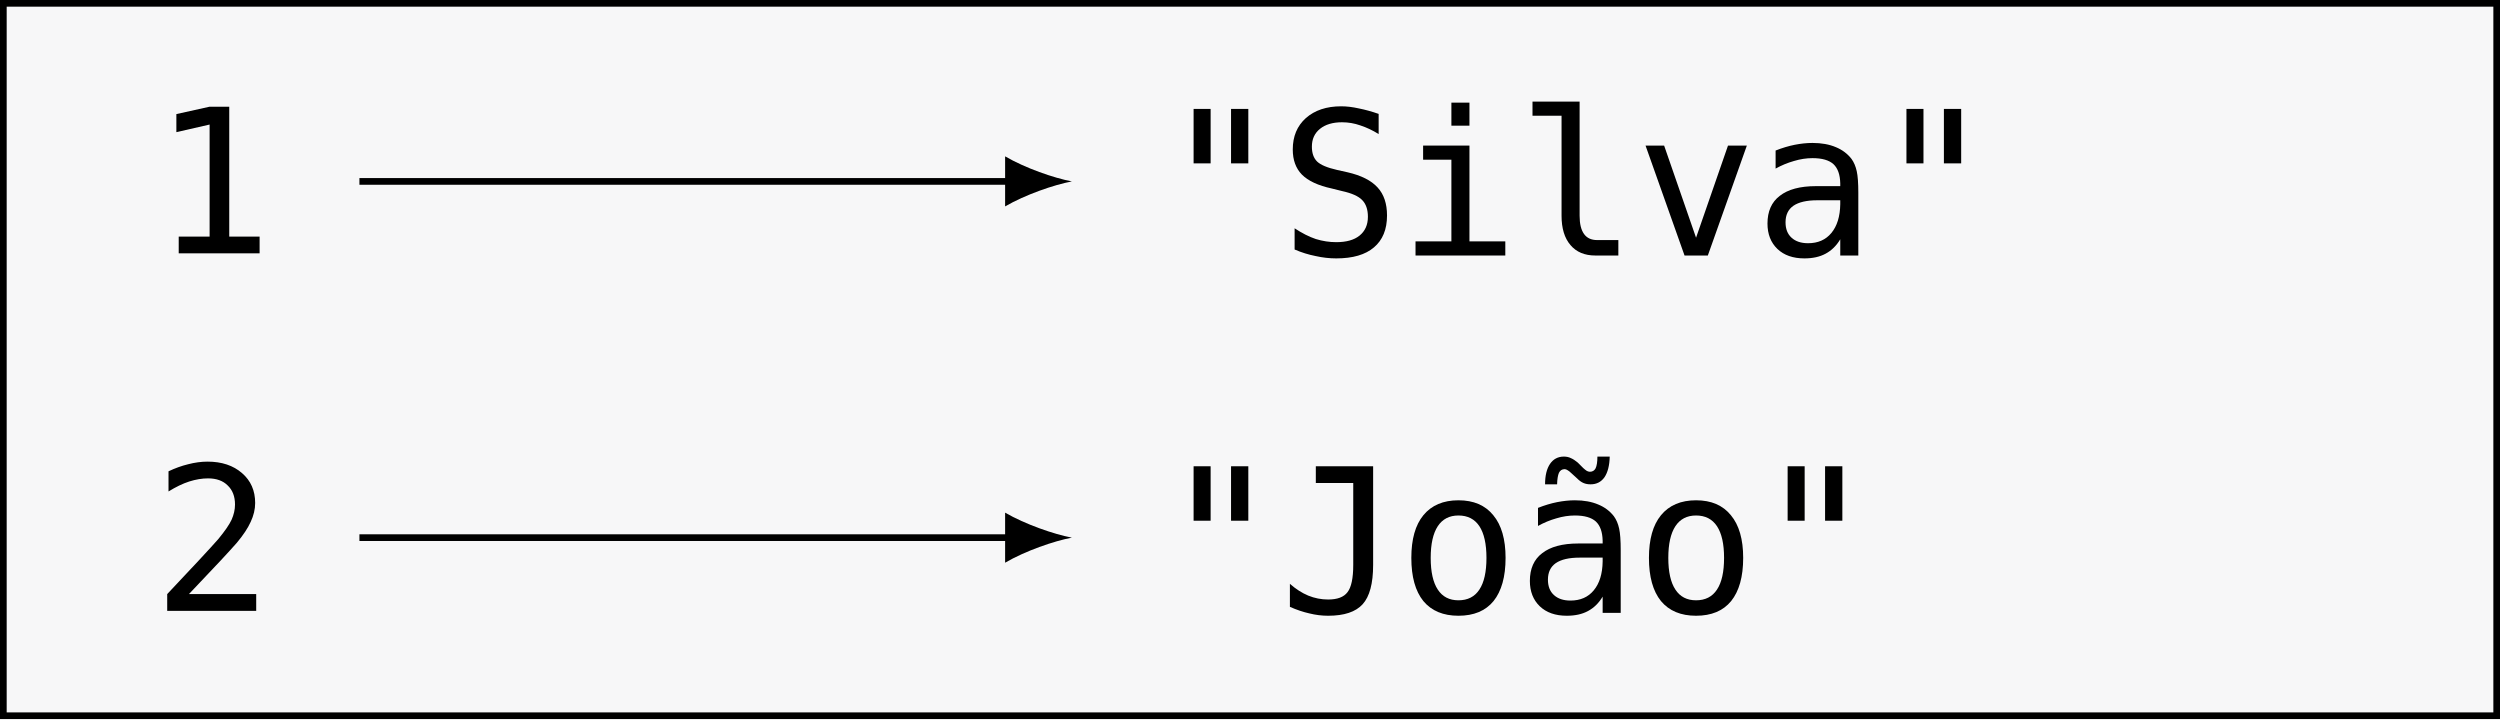
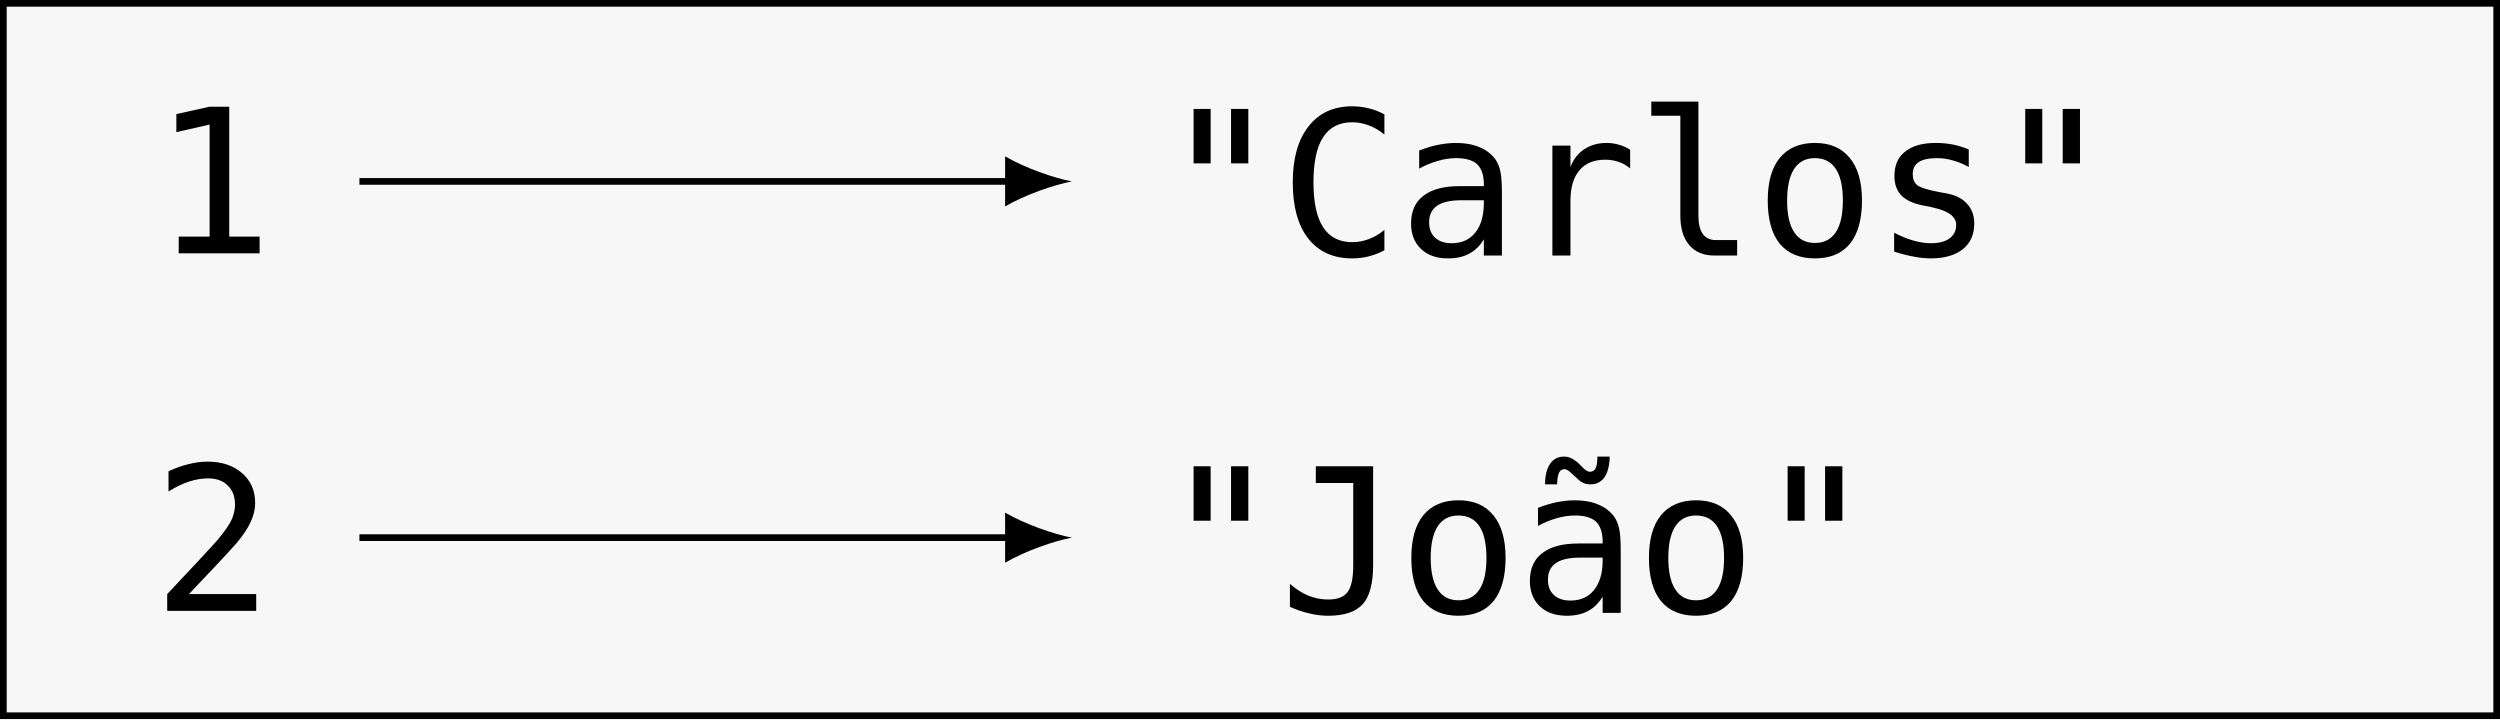
<svg xmlns="http://www.w3.org/2000/svg" xmlns:xlink="http://www.w3.org/1999/xlink" width="149.217pt" height="42.918pt" viewBox="0 0 149.217 42.918" version="1.1">
  <defs>
    <g>
      <symbol overflow="visible" id="glyph0-0">
        <path style="stroke:none;" d="M 0.609 2.125 L 0.609 -8.469 L 6.609 -8.469 L 6.609 2.125 Z M 1.281 1.453 L 5.938 1.453 L 5.938 -7.781 L 1.281 -7.781 Z M 1.281 1.453 " />
      </symbol>
      <symbol overflow="visible" id="glyph0-1">
        <path style="stroke:none;" d="M 1.578 -1 L 3.422 -1 L 3.422 -7.688 L 1.438 -7.234 L 1.438 -8.312 L 3.406 -8.75 L 4.594 -8.75 L 4.594 -1 L 6.406 -1 L 6.406 0 L 1.578 0 Z M 1.578 -1 " />
      </symbol>
      <symbol overflow="visible" id="glyph0-2">
        <path style="stroke:none;" d="M 5.25 -8.75 L 5.25 -5.5 L 4.219 -5.5 L 4.219 -8.75 Z M 3 -8.75 L 3 -5.5 L 1.984 -5.5 L 1.984 -8.75 Z M 3 -8.75 " />
      </symbol>
      <symbol overflow="visible" id="glyph0-3">
-         <path style="stroke:none;" d="M 5.938 -8.453 L 5.938 -7.25 C 5.57 -7.477 5.207 -7.648 4.844 -7.766 C 4.488 -7.891 4.125 -7.953 3.75 -7.953 C 3.195 -7.953 2.758 -7.82 2.438 -7.562 C 2.113 -7.301 1.953 -6.945 1.953 -6.5 C 1.953 -6.113 2.055 -5.816 2.266 -5.609 C 2.473 -5.41 2.867 -5.242 3.453 -5.109 L 4.078 -4.969 C 4.898 -4.781 5.5 -4.477 5.875 -4.062 C 6.25 -3.656 6.438 -3.098 6.438 -2.391 C 6.438 -1.555 6.176 -0.922 5.656 -0.484 C 5.145 -0.047 4.395 0.172 3.406 0.172 C 3 0.172 2.586 0.125 2.172 0.031 C 1.754 -0.051 1.336 -0.18 0.922 -0.359 L 0.922 -1.625 C 1.367 -1.332 1.789 -1.117 2.188 -0.984 C 2.594 -0.859 3 -0.797 3.406 -0.797 C 4.008 -0.797 4.473 -0.926 4.797 -1.188 C 5.129 -1.457 5.297 -1.832 5.297 -2.312 C 5.297 -2.75 5.18 -3.082 4.953 -3.312 C 4.734 -3.539 4.336 -3.719 3.766 -3.844 L 3.141 -4 C 2.328 -4.176 1.734 -4.453 1.359 -4.828 C 0.992 -5.203 0.812 -5.703 0.812 -6.328 C 0.812 -7.109 1.07 -7.734 1.594 -8.203 C 2.125 -8.672 2.828 -8.906 3.703 -8.906 C 4.035 -8.906 4.383 -8.863 4.75 -8.781 C 5.125 -8.707 5.52 -8.598 5.938 -8.453 Z M 5.938 -8.453 " />
+         <path style="stroke:none;" d="M 6.281 -0.312 C 5.988 -0.156 5.68 -0.035 5.359 0.047 C 5.047 0.129 4.711 0.172 4.359 0.172 C 3.234 0.172 2.359 -0.223 1.734 -1.016 C 1.117 -1.805 0.812 -2.922 0.812 -4.359 C 0.812 -5.797 1.125 -6.91 1.75 -7.703 C 2.375 -8.504 3.242 -8.906 4.359 -8.906 C 4.711 -8.906 5.047 -8.863 5.359 -8.781 C 5.68 -8.707 5.988 -8.586 6.281 -8.422 L 6.281 -7.219 C 6 -7.457 5.691 -7.641 5.359 -7.766 C 5.023 -7.891 4.691 -7.953 4.359 -7.953 C 3.586 -7.953 3.008 -7.656 2.625 -7.062 C 2.238 -6.469 2.047 -5.566 2.047 -4.359 C 2.047 -3.172 2.238 -2.281 2.625 -1.688 C 3.008 -1.094 3.586 -0.797 4.359 -0.797 C 4.703 -0.797 5.035 -0.859 5.359 -0.984 C 5.691 -1.109 6 -1.289 6.281 -1.531 Z M 6.281 -0.312 " />
      </symbol>
      <symbol overflow="visible" id="glyph0-4">
-         <path style="stroke:none;" d="M 1.5 -6.562 L 4.266 -6.562 L 4.266 -0.844 L 6.406 -0.844 L 6.406 0 L 1.047 0 L 1.047 -0.844 L 3.188 -0.844 L 3.188 -5.719 L 1.5 -5.719 Z M 3.188 -9.125 L 4.266 -9.125 L 4.266 -7.75 L 3.188 -7.75 Z M 3.188 -9.125 " />
+         <path style="stroke:none;" d="M 4.109 -3.297 L 3.75 -3.297 C 3.125 -3.297 2.648 -3.188 2.328 -2.969 C 2.016 -2.75 1.859 -2.422 1.859 -1.984 C 1.859 -1.586 1.977 -1.281 2.219 -1.062 C 2.457 -0.844 2.785 -0.734 3.203 -0.734 C 3.797 -0.734 4.258 -0.938 4.594 -1.344 C 4.938 -1.758 5.113 -2.332 5.125 -3.062 L 5.125 -3.297 Z M 6.203 -3.75 L 6.203 0 L 5.125 0 L 5.125 -0.969 C 4.895 -0.582 4.602 -0.297 4.25 -0.109 C 3.906 0.078 3.484 0.172 2.984 0.172 C 2.305 0.172 1.77 -0.016 1.375 -0.391 C 0.977 -0.773 0.781 -1.281 0.781 -1.906 C 0.781 -2.633 1.023 -3.188 1.516 -3.562 C 2.004 -3.945 2.723 -4.141 3.672 -4.141 L 5.125 -4.141 L 5.125 -4.312 C 5.113 -4.832 4.977 -5.211 4.719 -5.453 C 4.457 -5.691 4.039 -5.812 3.469 -5.812 C 3.102 -5.812 2.734 -5.754 2.359 -5.641 C 1.984 -5.535 1.617 -5.383 1.266 -5.188 L 1.266 -6.266 C 1.66 -6.422 2.039 -6.535 2.406 -6.609 C 2.77 -6.68 3.125 -6.719 3.469 -6.719 C 4.008 -6.719 4.473 -6.633 4.859 -6.469 C 5.242 -6.312 5.555 -6.078 5.797 -5.766 C 5.941 -5.566 6.047 -5.32 6.109 -5.031 C 6.172 -4.75 6.203 -4.32 6.203 -3.75 Z M 6.203 -3.75 " />
      </symbol>
      <symbol overflow="visible" id="glyph0-5">
+         <path style="stroke:none;" d="M 6.766 -5.203 C 6.535 -5.391 6.301 -5.52 6.062 -5.594 C 5.82 -5.676 5.562 -5.719 5.281 -5.719 C 4.602 -5.719 4.086 -5.504 3.734 -5.078 C 3.379 -4.66 3.203 -4.055 3.203 -3.266 L 3.203 0 L 2.125 0 L 2.125 -6.562 L 3.203 -6.562 L 3.203 -5.281 C 3.379 -5.75 3.656 -6.102 4.031 -6.344 C 4.406 -6.594 4.848 -6.719 5.359 -6.719 C 5.629 -6.719 5.879 -6.68 6.109 -6.609 C 6.336 -6.547 6.555 -6.445 6.766 -6.312 Z M 6.766 -5.203 " />
+       </symbol>
+       <symbol overflow="visible" id="glyph0-6">
        <path style="stroke:none;" d="M 3.75 -2.375 C 3.75 -1.895 3.836 -1.531 4.016 -1.281 C 4.191 -1.039 4.453 -0.922 4.797 -0.922 L 6.062 -0.922 L 6.062 0 L 4.688 0 C 4.051 0 3.555 -0.207 3.203 -0.625 C 2.848 -1.039 2.672 -1.625 2.672 -2.375 L 2.672 -8.344 L 0.938 -8.344 L 0.938 -9.188 L 3.75 -9.188 Z M 3.75 -2.375 " />
      </symbol>
-       <symbol overflow="visible" id="glyph0-6">
-         <path style="stroke:none;" d="M 0.594 -6.562 L 1.703 -6.562 L 3.609 -1.062 L 5.516 -6.562 L 6.641 -6.562 L 4.312 0 L 2.922 0 Z M 0.594 -6.562 " />
-       </symbol>
      <symbol overflow="visible" id="glyph0-7">
-         <path style="stroke:none;" d="M 4.109 -3.297 L 3.75 -3.297 C 3.125 -3.297 2.648 -3.188 2.328 -2.969 C 2.016 -2.75 1.859 -2.422 1.859 -1.984 C 1.859 -1.586 1.977 -1.281 2.219 -1.062 C 2.457 -0.844 2.785 -0.734 3.203 -0.734 C 3.797 -0.734 4.258 -0.938 4.594 -1.344 C 4.938 -1.758 5.113 -2.332 5.125 -3.062 L 5.125 -3.297 Z M 6.203 -3.75 L 6.203 0 L 5.125 0 L 5.125 -0.969 C 4.895 -0.582 4.602 -0.297 4.25 -0.109 C 3.906 0.078 3.484 0.172 2.984 0.172 C 2.305 0.172 1.77 -0.016 1.375 -0.391 C 0.977 -0.773 0.781 -1.281 0.781 -1.906 C 0.781 -2.633 1.023 -3.188 1.516 -3.562 C 2.004 -3.945 2.723 -4.141 3.672 -4.141 L 5.125 -4.141 L 5.125 -4.312 C 5.113 -4.832 4.977 -5.211 4.719 -5.453 C 4.457 -5.691 4.039 -5.812 3.469 -5.812 C 3.102 -5.812 2.734 -5.754 2.359 -5.641 C 1.984 -5.535 1.617 -5.383 1.266 -5.188 L 1.266 -6.266 C 1.66 -6.422 2.039 -6.535 2.406 -6.609 C 2.77 -6.68 3.125 -6.719 3.469 -6.719 C 4.008 -6.719 4.473 -6.633 4.859 -6.469 C 5.242 -6.312 5.555 -6.078 5.797 -5.766 C 5.941 -5.566 6.047 -5.32 6.109 -5.031 C 6.172 -4.75 6.203 -4.32 6.203 -3.75 Z M 6.203 -3.75 " />
+         <path style="stroke:none;" d="M 3.609 -5.812 C 3.066 -5.812 2.656 -5.598 2.375 -5.172 C 2.094 -4.742 1.953 -4.113 1.953 -3.281 C 1.953 -2.445 2.094 -1.816 2.375 -1.391 C 2.656 -0.961 3.066 -0.75 3.609 -0.75 C 4.16 -0.75 4.578 -0.961 4.859 -1.391 C 5.141 -1.816 5.281 -2.445 5.281 -3.281 C 5.281 -4.113 5.141 -4.742 4.859 -5.172 C 4.578 -5.598 4.16 -5.812 3.609 -5.812 Z M 3.609 -6.719 C 4.516 -6.719 5.207 -6.422 5.688 -5.828 C 6.176 -5.242 6.422 -4.395 6.422 -3.281 C 6.422 -2.156 6.18 -1.297 5.703 -0.703 C 5.223 -0.117 4.523 0.172 3.609 0.172 C 2.703 0.172 2.004 -0.117 1.516 -0.703 C 1.035 -1.297 0.797 -2.156 0.797 -3.281 C 0.797 -4.395 1.035 -5.242 1.516 -5.828 C 2.004 -6.422 2.703 -6.719 3.609 -6.719 Z M 3.609 -6.719 " />
      </symbol>
      <symbol overflow="visible" id="glyph0-8">
+         <path style="stroke:none;" d="M 5.703 -6.328 L 5.703 -5.281 C 5.391 -5.457 5.078 -5.586 4.766 -5.672 C 4.453 -5.766 4.133 -5.812 3.812 -5.812 C 3.32 -5.812 2.957 -5.734 2.719 -5.578 C 2.477 -5.422 2.359 -5.18 2.359 -4.859 C 2.359 -4.566 2.445 -4.348 2.625 -4.203 C 2.812 -4.055 3.258 -3.914 3.969 -3.781 L 4.406 -3.703 C 4.938 -3.598 5.336 -3.391 5.609 -3.078 C 5.891 -2.773 6.031 -2.383 6.031 -1.906 C 6.031 -1.25 5.801 -0.738 5.344 -0.375 C 4.883 -0.008 4.242 0.172 3.422 0.172 C 3.098 0.172 2.758 0.133 2.406 0.062 C 2.051 0 1.664 -0.098 1.25 -0.234 L 1.25 -1.359 C 1.656 -1.148 2.039 -0.992 2.406 -0.891 C 2.77 -0.785 3.117 -0.734 3.453 -0.734 C 3.922 -0.734 4.285 -0.828 4.547 -1.016 C 4.816 -1.211 4.953 -1.484 4.953 -1.828 C 4.953 -2.328 4.473 -2.676 3.516 -2.875 L 3.469 -2.891 L 3.062 -2.969 C 2.438 -3.082 1.977 -3.285 1.688 -3.578 C 1.406 -3.867 1.266 -4.258 1.266 -4.75 C 1.266 -5.383 1.477 -5.867 1.906 -6.203 C 2.332 -6.547 2.941 -6.719 3.734 -6.719 C 4.086 -6.719 4.426 -6.688 4.75 -6.625 C 5.07 -6.562 5.391 -6.461 5.703 -6.328 Z M 5.703 -6.328 " />
+       </symbol>
+       <symbol overflow="visible" id="glyph0-9">
        <path style="stroke:none;" d="M 2.188 -1 L 6.203 -1 L 6.203 0 L 0.891 0 L 0.891 -1 C 1.617 -1.77 2.254 -2.445 2.797 -3.031 C 3.348 -3.625 3.727 -4.039 3.938 -4.281 C 4.332 -4.758 4.598 -5.145 4.734 -5.438 C 4.867 -5.738 4.938 -6.039 4.938 -6.344 C 4.938 -6.832 4.789 -7.211 4.5 -7.484 C 4.219 -7.766 3.828 -7.906 3.328 -7.906 C 2.973 -7.906 2.598 -7.844 2.203 -7.719 C 1.816 -7.594 1.406 -7.395 0.969 -7.125 L 0.969 -8.328 C 1.363 -8.516 1.754 -8.656 2.141 -8.75 C 2.535 -8.852 2.922 -8.906 3.297 -8.906 C 4.148 -8.906 4.836 -8.676 5.359 -8.219 C 5.879 -7.77 6.141 -7.176 6.141 -6.438 C 6.141 -6.062 6.051 -5.688 5.875 -5.312 C 5.707 -4.938 5.43 -4.52 5.047 -4.062 C 4.828 -3.812 4.508 -3.461 4.094 -3.016 C 3.676 -2.566 3.039 -1.895 2.188 -1 Z M 2.188 -1 " />
      </symbol>
-       <symbol overflow="visible" id="glyph0-9">
+       <symbol overflow="visible" id="glyph0-10">
        <path style="stroke:none;" d="M 0.641 -0.359 L 0.641 -1.734 C 0.992 -1.422 1.359 -1.188 1.734 -1.031 C 2.117 -0.875 2.516 -0.797 2.922 -0.797 C 3.473 -0.797 3.859 -0.941 4.078 -1.234 C 4.305 -1.523 4.422 -2.066 4.422 -2.859 L 4.422 -7.75 L 2.188 -7.75 L 2.188 -8.75 L 5.609 -8.75 L 5.609 -2.859 C 5.609 -1.754 5.398 -0.973 4.984 -0.516 C 4.566 -0.055 3.879 0.172 2.922 0.172 C 2.547 0.172 2.172 0.125 1.797 0.031 C 1.43 -0.051 1.047 -0.18 0.641 -0.359 Z M 0.641 -0.359 " />
-       </symbol>
-       <symbol overflow="visible" id="glyph0-10">
-         <path style="stroke:none;" d="M 3.609 -5.812 C 3.066 -5.812 2.656 -5.598 2.375 -5.172 C 2.094 -4.742 1.953 -4.113 1.953 -3.281 C 1.953 -2.445 2.094 -1.816 2.375 -1.391 C 2.656 -0.961 3.066 -0.75 3.609 -0.75 C 4.16 -0.75 4.578 -0.961 4.859 -1.391 C 5.141 -1.816 5.281 -2.445 5.281 -3.281 C 5.281 -4.113 5.141 -4.742 4.859 -5.172 C 4.578 -5.598 4.16 -5.812 3.609 -5.812 Z M 3.609 -6.719 C 4.516 -6.719 5.207 -6.422 5.688 -5.828 C 6.176 -5.242 6.422 -4.395 6.422 -3.281 C 6.422 -2.156 6.18 -1.297 5.703 -0.703 C 5.223 -0.117 4.523 0.172 3.609 0.172 C 2.703 0.172 2.004 -0.117 1.516 -0.703 C 1.035 -1.297 0.797 -2.156 0.797 -3.281 C 0.797 -4.395 1.035 -5.242 1.516 -5.828 C 2.004 -6.422 2.703 -6.719 3.609 -6.719 Z M 3.609 -6.719 " />
      </symbol>
      <symbol overflow="visible" id="glyph0-11">
        <path style="stroke:none;" d="M 4.109 -3.297 L 3.75 -3.297 C 3.125 -3.297 2.648 -3.188 2.328 -2.969 C 2.016 -2.75 1.859 -2.422 1.859 -1.984 C 1.859 -1.586 1.977 -1.281 2.219 -1.062 C 2.457 -0.844 2.785 -0.734 3.203 -0.734 C 3.797 -0.734 4.258 -0.938 4.594 -1.344 C 4.938 -1.758 5.113 -2.332 5.125 -3.062 L 5.125 -3.297 Z M 6.203 -3.75 L 6.203 0 L 5.125 0 L 5.125 -0.969 C 4.895 -0.582 4.602 -0.297 4.25 -0.109 C 3.906 0.078 3.484 0.172 2.984 0.172 C 2.305 0.172 1.77 -0.016 1.375 -0.391 C 0.977 -0.773 0.781 -1.281 0.781 -1.906 C 0.781 -2.633 1.023 -3.188 1.516 -3.562 C 2.004 -3.945 2.723 -4.141 3.672 -4.141 L 5.125 -4.141 L 5.125 -4.312 C 5.113 -4.832 4.977 -5.211 4.719 -5.453 C 4.457 -5.691 4.039 -5.812 3.469 -5.812 C 3.102 -5.812 2.734 -5.754 2.359 -5.641 C 1.984 -5.535 1.617 -5.383 1.266 -5.188 L 1.266 -6.266 C 1.66 -6.422 2.039 -6.535 2.406 -6.609 C 2.77 -6.68 3.125 -6.719 3.469 -6.719 C 4.008 -6.719 4.473 -6.633 4.859 -6.469 C 5.242 -6.312 5.555 -6.078 5.797 -5.766 C 5.941 -5.566 6.047 -5.32 6.109 -5.031 C 6.172 -4.75 6.203 -4.32 6.203 -3.75 Z M 3.594 -8.031 L 3.25 -8.344 C 3.164 -8.426 3.094 -8.484 3.031 -8.516 C 2.969 -8.555 2.91 -8.578 2.859 -8.578 C 2.703 -8.578 2.586 -8.504 2.516 -8.359 C 2.453 -8.211 2.414 -7.984 2.406 -7.672 L 1.688 -7.672 C 1.688 -8.191 1.785 -8.598 1.984 -8.891 C 2.18 -9.18 2.457 -9.328 2.812 -9.328 C 2.969 -9.328 3.109 -9.297 3.234 -9.234 C 3.359 -9.18 3.492 -9.094 3.641 -8.969 L 3.969 -8.641 C 4.051 -8.566 4.125 -8.508 4.188 -8.469 C 4.258 -8.438 4.316 -8.422 4.359 -8.422 C 4.516 -8.422 4.629 -8.488 4.703 -8.625 C 4.773 -8.77 4.812 -9.004 4.812 -9.328 L 5.547 -9.328 C 5.535 -8.797 5.43 -8.383 5.234 -8.094 C 5.035 -7.812 4.758 -7.672 4.406 -7.672 C 4.25 -7.672 4.109 -7.695 3.984 -7.75 C 3.859 -7.801 3.727 -7.895 3.594 -8.031 Z M 3.594 -8.031 " />
      </symbol>
    </g>
    <clipPath id="clip1">
      <path d="M 0 0 L 149.219 0 L 149.219 42.918 L 0 42.918 Z M 0 0 " />
    </clipPath>
  </defs>
  <g id="surface1">
    <g clip-path="url(#clip1)" clip-rule="nonzero">
      <path style="fill-rule:nonzero;fill:rgb(96.863%,96.863%,97.255%);fill-opacity:1;stroke-width:0.399;stroke-linecap:butt;stroke-linejoin:miter;stroke:rgb(0%,0%,0%);stroke-opacity:1;stroke-miterlimit:10;" d="M 74.411 21.26 L -74.41 21.26 L -74.41 -21.26 L 74.411 -21.26 Z M 74.411 21.26 " transform="matrix(1,0,0,-1,74.609,21.459)" />
    </g>
    <g style="fill:rgb(0%,0%,0%);fill-opacity:1;">
      <use xlink:href="#glyph0-1" x="9.089" y="15.122" />
    </g>
    <g style="fill:rgb(0%,0%,0%);fill-opacity:1;">
      <use xlink:href="#glyph0-2" x="69.258" y="15.251" />
      <use xlink:href="#glyph0-3" x="76.349" y="15.251" />
      <use xlink:href="#glyph0-4" x="83.441" y="15.251" />
      <use xlink:href="#glyph0-5" x="90.532" y="15.251" />
      <use xlink:href="#glyph0-6" x="97.623" y="15.251" />
      <use xlink:href="#glyph0-7" x="104.714" y="15.251" />
-       <use xlink:href="#glyph0-2" x="111.806" y="15.251" />
+       <use xlink:href="#glyph0-8" x="111.806" y="15.251" />
+       <use xlink:href="#glyph0-2" x="118.897" y="15.251" />
    </g>
    <g style="fill:rgb(0%,0%,0%);fill-opacity:1;">
-       <use xlink:href="#glyph0-8" x="9.089" y="36.459" />
+       <use xlink:href="#glyph0-9" x="9.089" y="36.459" />
    </g>
    <g style="fill:rgb(0%,0%,0%);fill-opacity:1;">
      <use xlink:href="#glyph0-2" x="69.258" y="36.58" />
-       <use xlink:href="#glyph0-9" x="76.349" y="36.58" />
-       <use xlink:href="#glyph0-10" x="83.441" y="36.58" />
+       <use xlink:href="#glyph0-10" x="76.349" y="36.58" />
+       <use xlink:href="#glyph0-7" x="83.441" y="36.58" />
      <use xlink:href="#glyph0-11" x="90.532" y="36.58" />
-       <use xlink:href="#glyph0-10" x="97.623" y="36.58" />
+       <use xlink:href="#glyph0-7" x="97.623" y="36.58" />
      <use xlink:href="#glyph0-2" x="104.714" y="36.58" />
    </g>
    <path style="fill:none;stroke-width:0.399;stroke-linecap:butt;stroke-linejoin:miter;stroke:rgb(0%,0%,0%);stroke-opacity:1;stroke-miterlimit:10;" d="M -53.156 10.631 L -14.218 10.631 " transform="matrix(1,0,0,-1,74.609,21.459)" />
    <path style=" stroke:none;fill-rule:nonzero;fill:rgb(0%,0%,0%);fill-opacity:1;" d="M 63.977 10.828 C 62.914 10.629 61.188 10.031 59.992 9.332 L 59.992 12.32 C 61.188 11.625 62.914 11.027 63.977 10.828 " />
    <path style="fill:none;stroke-width:0.399;stroke-linecap:butt;stroke-linejoin:miter;stroke:rgb(0%,0%,0%);stroke-opacity:1;stroke-miterlimit:10;" d="M -53.156 -10.631 L -14.218 -10.631 " transform="matrix(1,0,0,-1,74.609,21.459)" />
    <path style=" stroke:none;fill-rule:nonzero;fill:rgb(0%,0%,0%);fill-opacity:1;" d="M 63.977 32.09 C 62.914 31.891 61.188 31.293 59.992 30.598 L 59.992 33.586 C 61.188 32.887 62.914 32.289 63.977 32.09 " />
  </g>
</svg>
